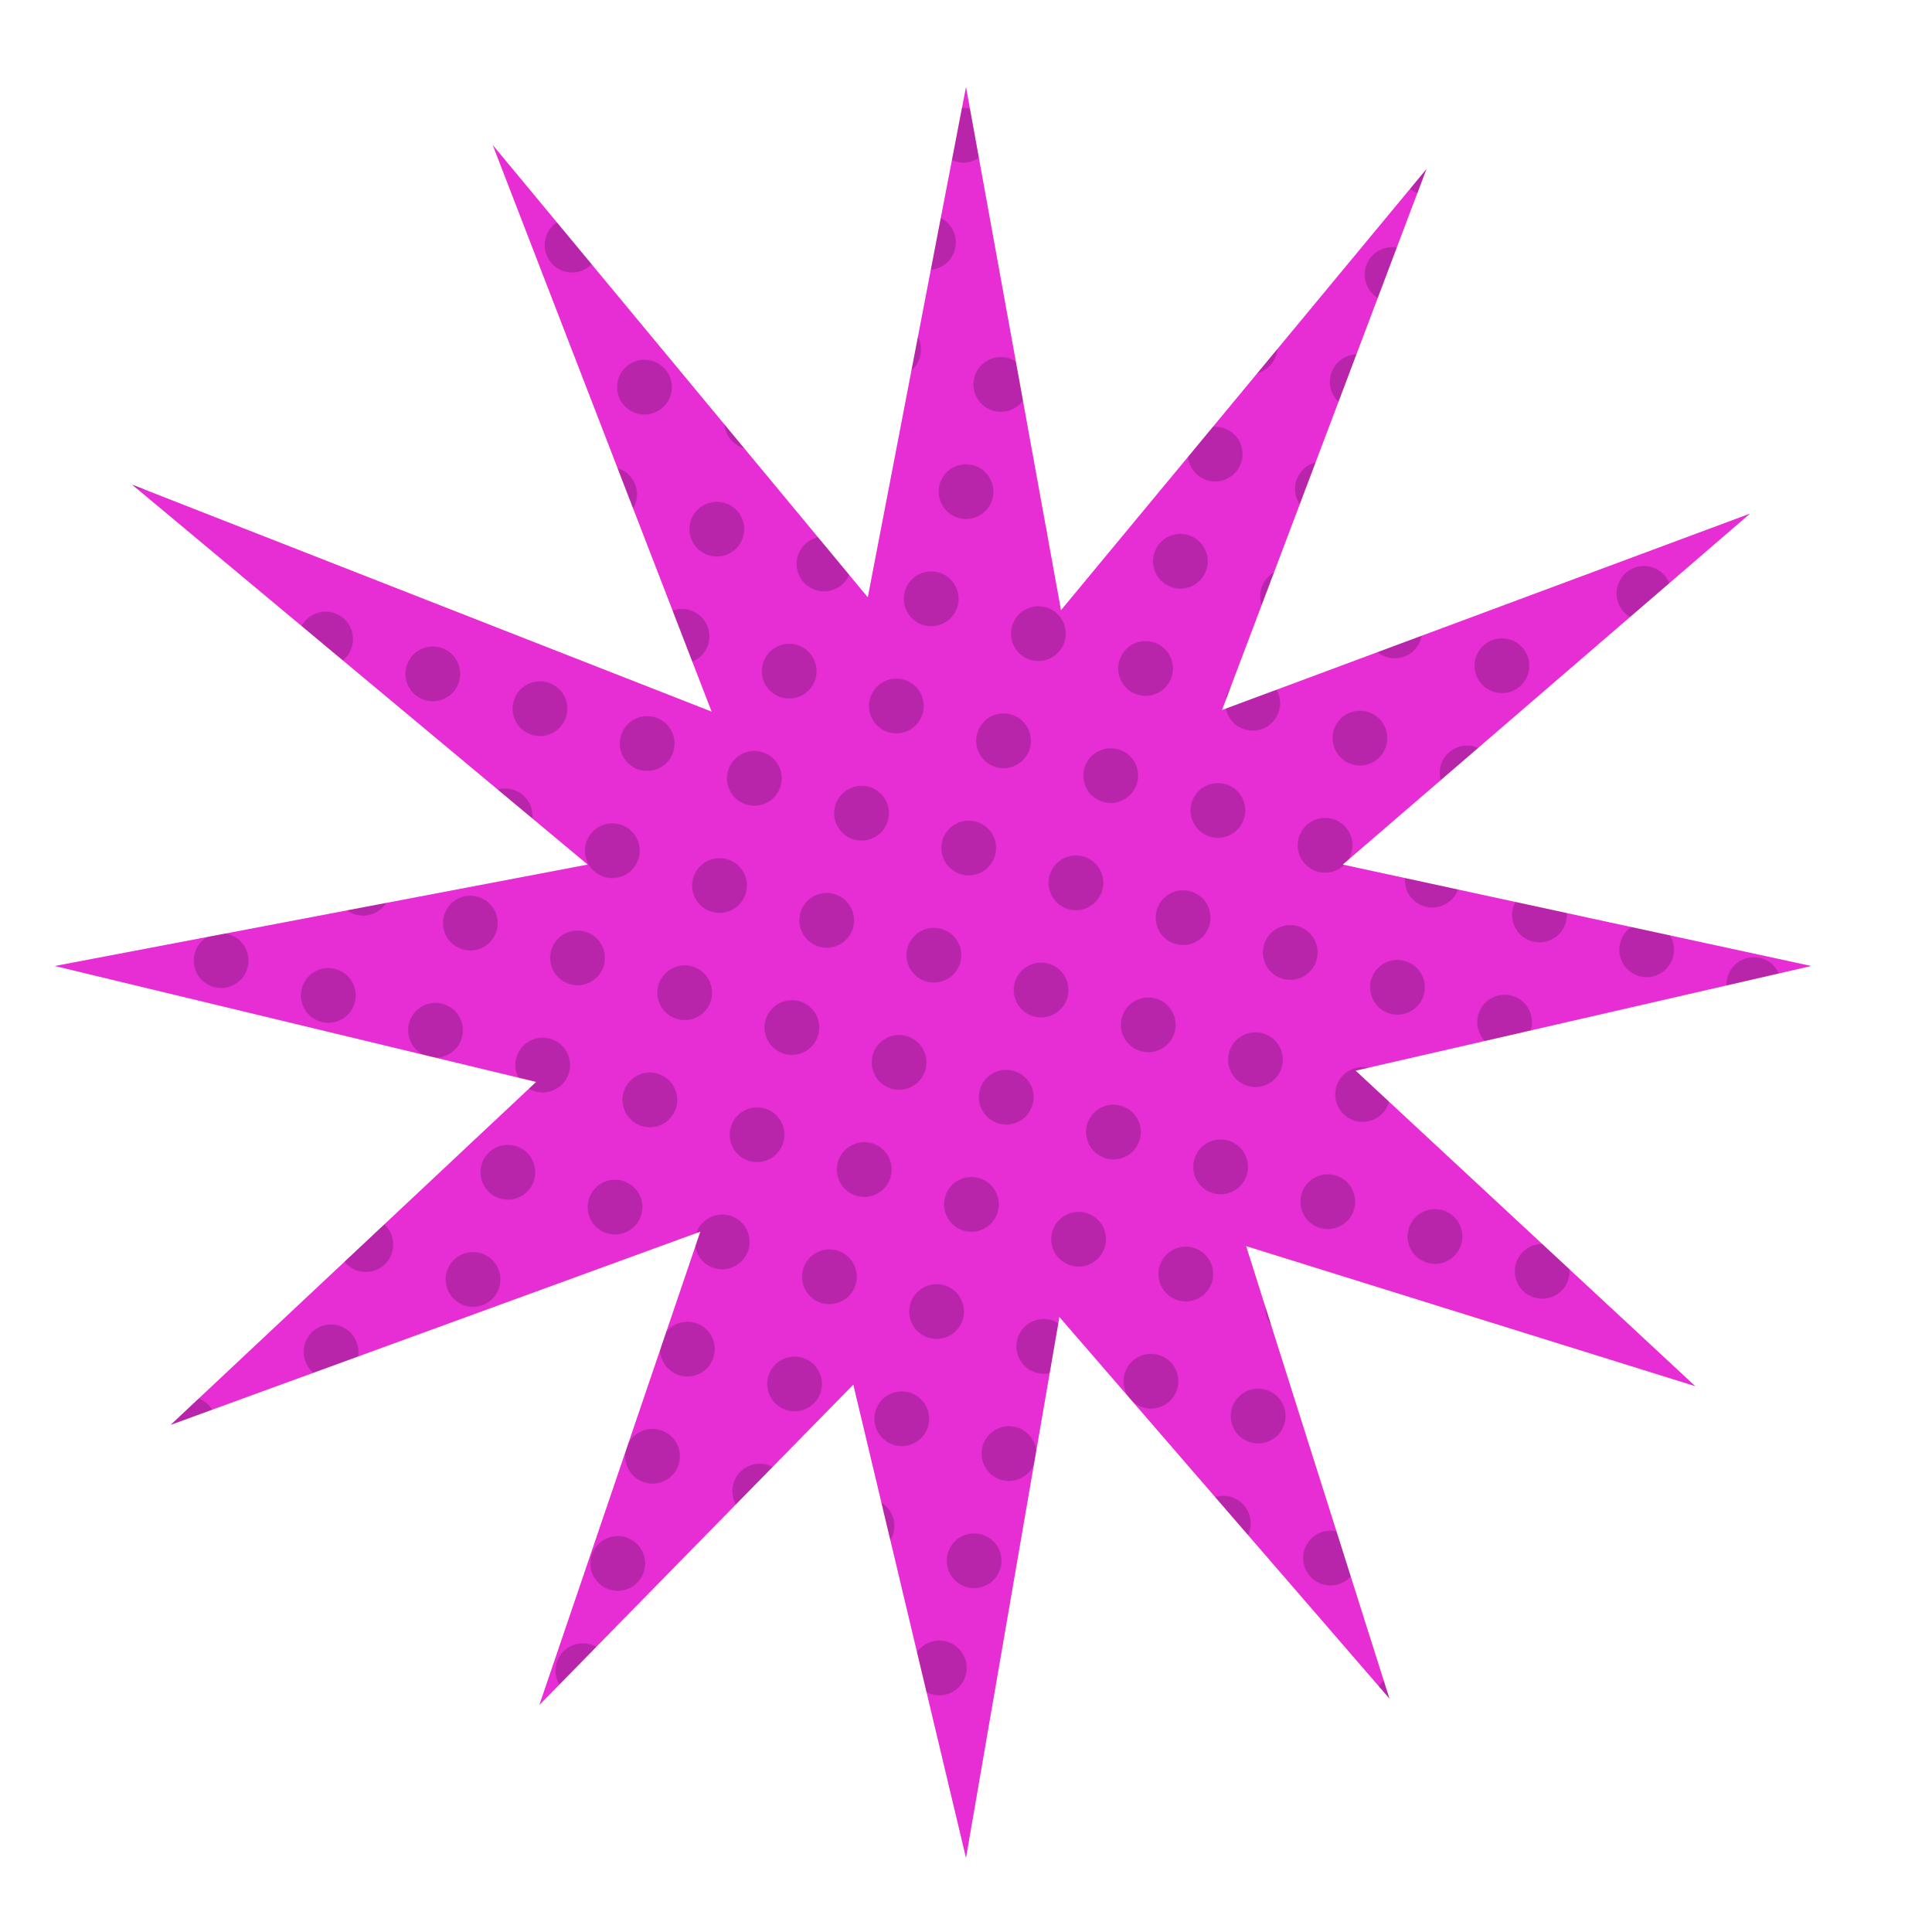
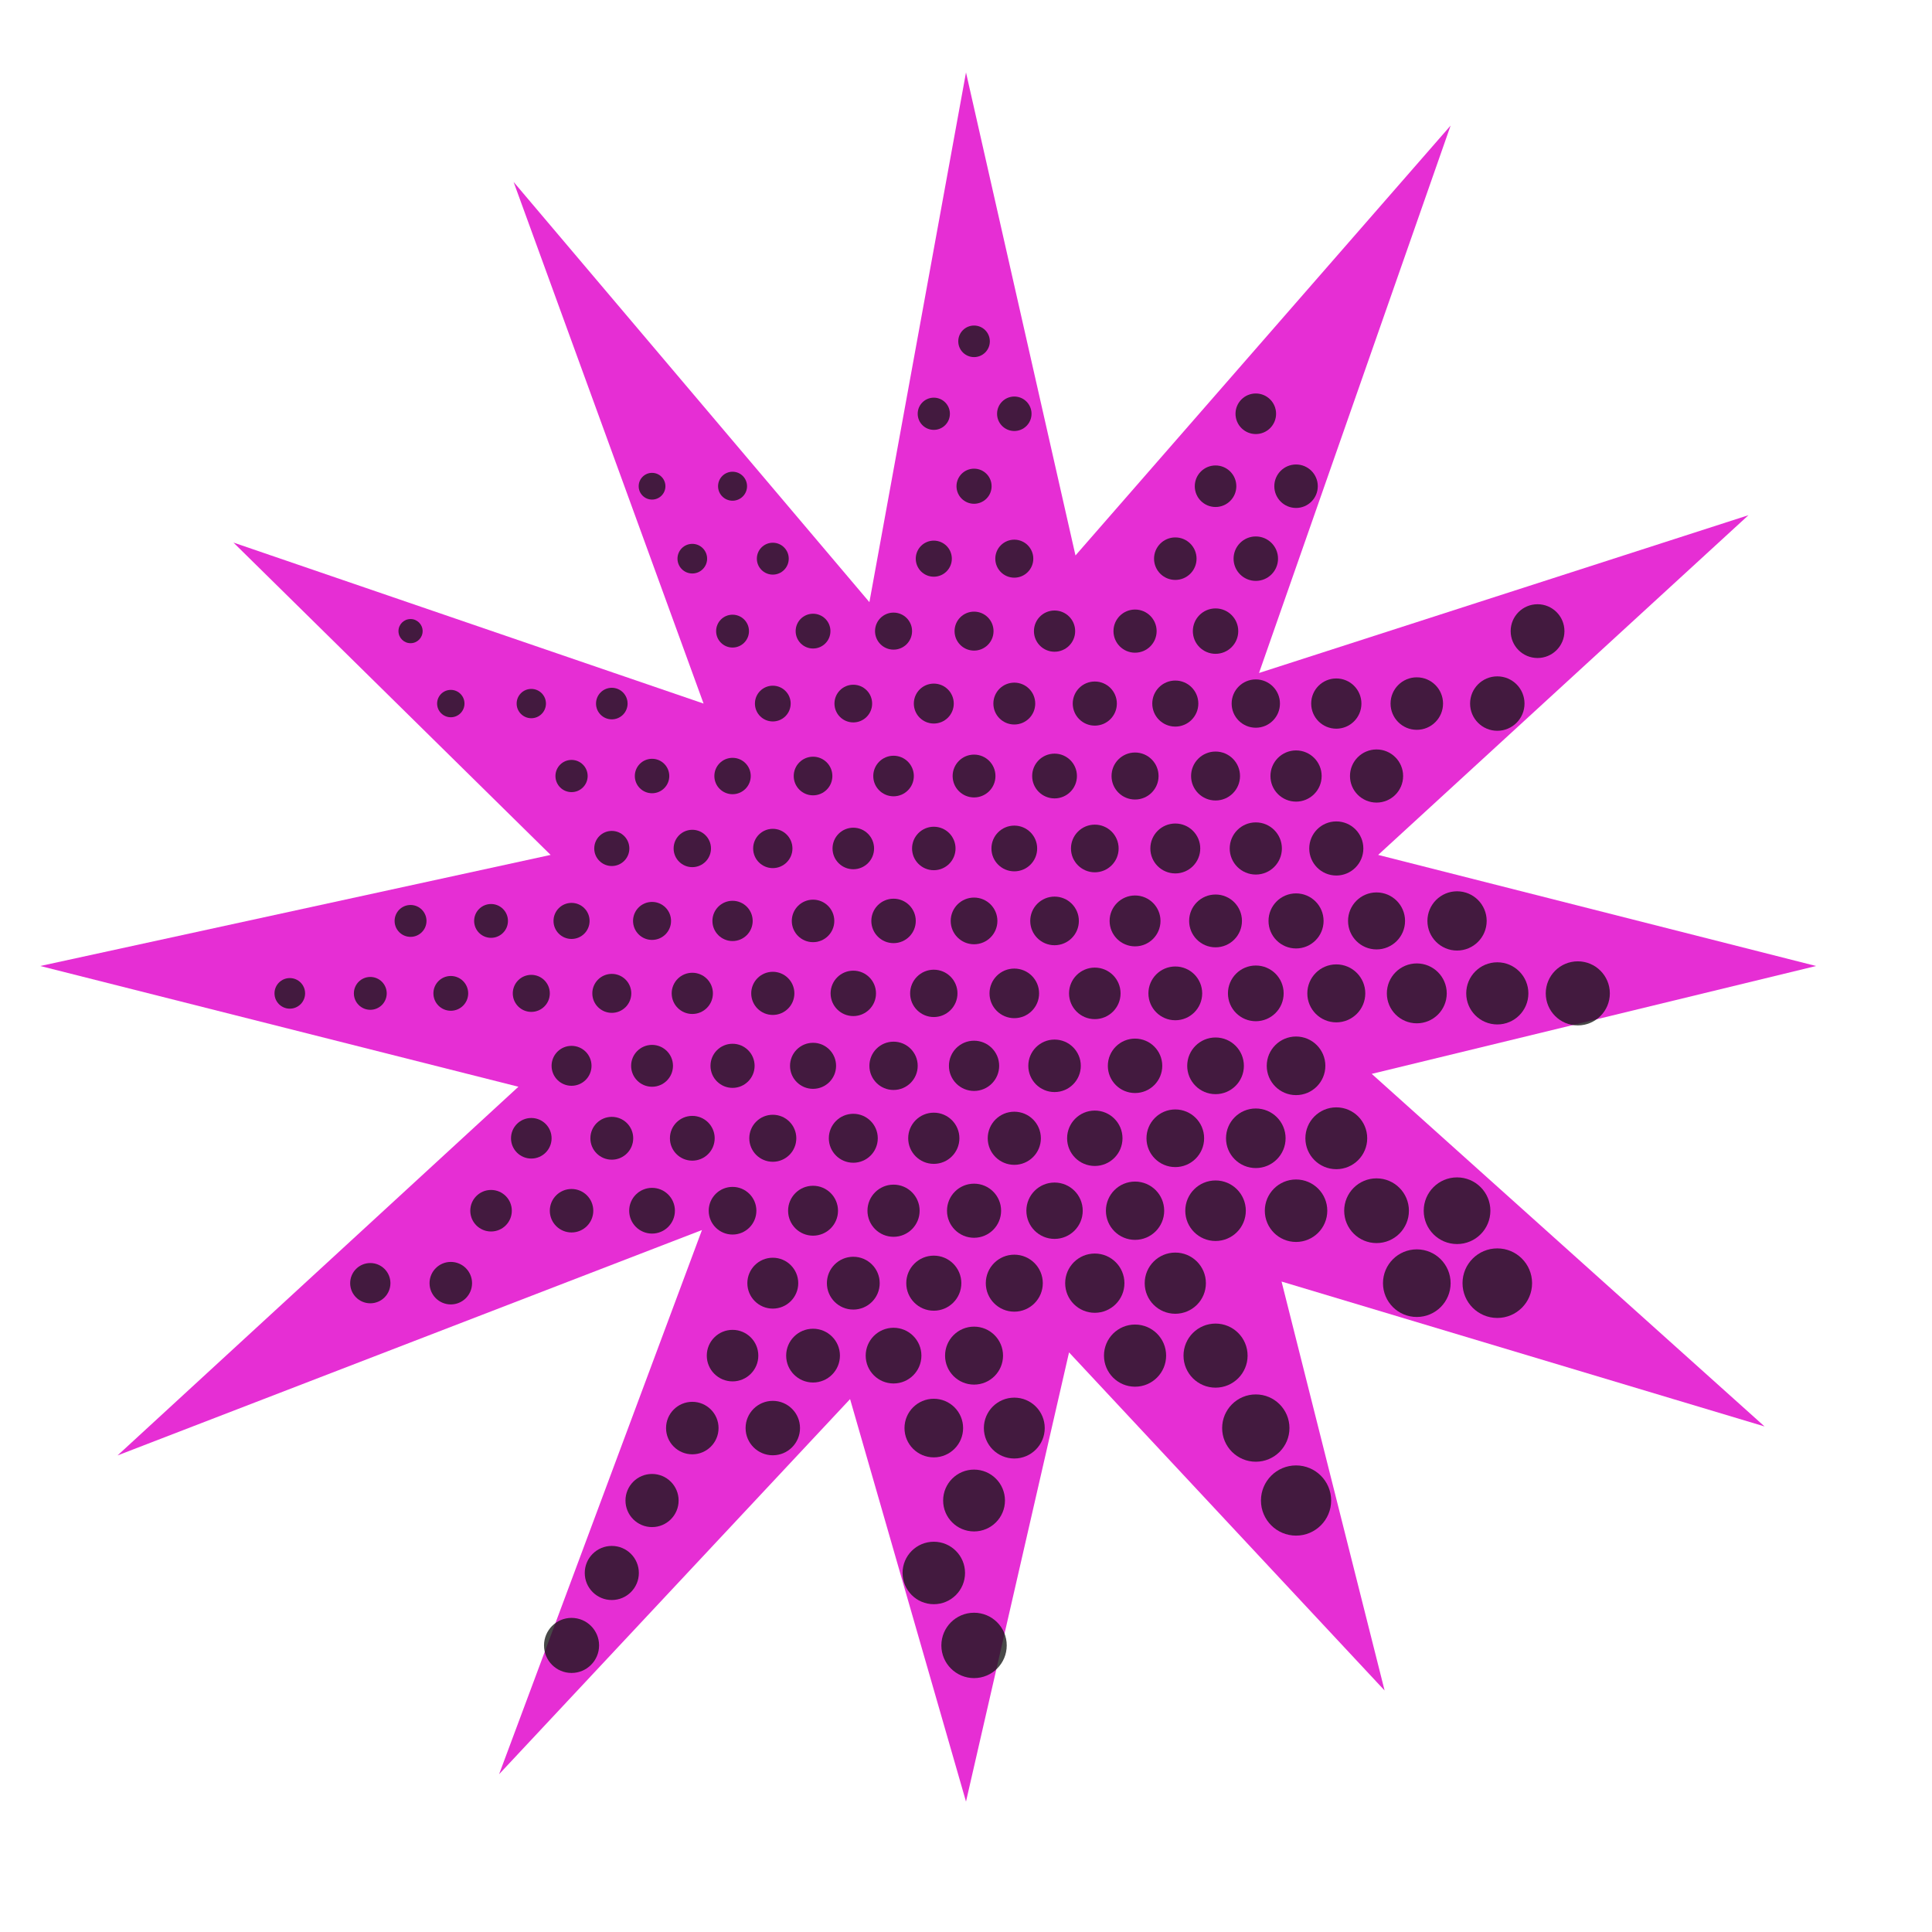
<svg xmlns="http://www.w3.org/2000/svg" viewBox="0 0 120 120">
-   <defs>
-     <pattern id="ht1" width="7" height="7" patternUnits="userSpaceOnUse" patternTransform="rotate(18)">
-       <circle cx="3.5" cy="3.5" r="1.7" fill="rgba(0,0,0,0.20)" />
-     </pattern>
-   </defs>
-   <polygon points="60.0,5.4 65.9,37.9 88.6,10.5 75.9,44.1 108.7,31.9 83.4,53.7 112.5,60.0 84.2,66.5 105.3,86.1 77.4,77.4 86.3,105.5 65.8,81.8 60.0,115.4 53.0,86.0 33.5,105.9 43.5,76.5 10.6,88.5 33.3,67.2 3.4,60.0 36.5,53.7 8.2,30.1 44.2,44.2 30.6,9.0 53.9,37.1" fill="#e62ed4" />
-   <polygon points="60.0,5.4 65.9,37.9 88.6,10.5 75.9,44.1 108.7,31.9 83.4,53.7 112.5,60.0 84.2,66.5 105.3,86.1 77.4,77.4 86.3,105.5 65.8,81.8 60.0,115.4 53.0,86.0 33.5,105.9 43.5,76.5 10.6,88.5 33.3,67.2 3.4,60.0 36.5,53.7 8.2,30.1 44.2,44.2 30.6,9.0 53.9,37.1" fill="url(#ht1)" />
+   <polygon points="60.0,4.5 66.8,34.5 90.1,7.8 78.2,41.8 108.6,32.0 85.6,53.1 112.8,60.0 85.2,66.7 109.6,88.6 79.6,79.6 86.0,105.0 66.4,84.0 60.0,111.9 52.8,86.9 31.0,110.2 43.6,76.4 7.3,90.4 32.2,67.5 2.5,60.0 34.2,53.1 14.5,33.7 43.7,43.7 31.9,11.3 54.0,37.4" fill="#e62ed4" />
+   <circle cx="60.5" cy="21.2" r="0.98" fill="#141414" opacity="0.78" />
+   <circle cx="58.0" cy="25.7" r="1.00" fill="#141414" opacity="0.78" />
+   <circle cx="63.0" cy="25.7" r="1.07" fill="#141414" opacity="0.78" />
+   <circle cx="78.0" cy="25.7" r="1.26" fill="#141414" opacity="0.78" />
+   <circle cx="40.5" cy="30.2" r="0.83" fill="#141414" opacity="0.78" />
+   <circle cx="45.5" cy="30.2" r="0.90" fill="#141414" opacity="0.78" />
+   <circle cx="60.5" cy="30.2" r="1.09" fill="#141414" opacity="0.78" />
+   <circle cx="75.5" cy="30.2" r="1.29" fill="#141414" opacity="0.78" />
+   <circle cx="80.5" cy="30.2" r="1.35" fill="#141414" opacity="0.78" />
+   <circle cx="43.0" cy="34.7" r="0.92" fill="#141414" opacity="0.78" />
+   <circle cx="48.0" cy="34.7" r="0.99" fill="#141414" opacity="0.78" />
+   <circle cx="58.0" cy="34.7" r="1.12" fill="#141414" opacity="0.78" />
+   <circle cx="63.0" cy="34.7" r="1.18" fill="#141414" opacity="0.78" />
+   <circle cx="73.0" cy="34.7" r="1.32" fill="#141414" opacity="0.78" />
+   <circle cx="78.0" cy="34.7" r="1.38" fill="#141414" opacity="0.78" />
+   <circle cx="25.5" cy="39.2" r="0.75" fill="#141414" opacity="0.78" />
+   <circle cx="45.5" cy="39.2" r="1.02" fill="#141414" opacity="0.78" />
+   <circle cx="50.5" cy="39.2" r="1.08" fill="#141414" opacity="0.78" />
+   <circle cx="55.5" cy="39.2" r="1.15" fill="#141414" opacity="0.78" />
+   <circle cx="60.5" cy="39.2" r="1.21" fill="#141414" opacity="0.78" />
+   <circle cx="65.5" cy="39.2" r="1.28" fill="#141414" opacity="0.78" />
+   <circle cx="70.5" cy="39.2" r="1.34" fill="#141414" opacity="0.78" />
+   <circle cx="75.5" cy="39.2" r="1.41" fill="#141414" opacity="0.78" />
+   <circle cx="95.5" cy="39.2" r="1.67" fill="#141414" opacity="0.78" />
+   <circle cx="28.0" cy="43.7" r="0.85" fill="#141414" opacity="0.78" />
+   <circle cx="33.0" cy="43.7" r="0.91" fill="#141414" opacity="0.78" />
+   <circle cx="38.0" cy="43.7" r="0.98" fill="#141414" opacity="0.78" />
+   <circle cx="48.0" cy="43.7" r="1.11" fill="#141414" opacity="0.78" />
+   <circle cx="53.0" cy="43.7" r="1.17" fill="#141414" opacity="0.78" />
+   <circle cx="58.0" cy="43.7" r="1.24" fill="#141414" opacity="0.78" />
+   <circle cx="63.0" cy="43.7" r="1.30" fill="#141414" opacity="0.78" />
+   <circle cx="68.0" cy="43.7" r="1.37" fill="#141414" opacity="0.78" />
+   <circle cx="73.0" cy="43.7" r="1.43" fill="#141414" opacity="0.78" />
+   <circle cx="78.0" cy="43.7" r="1.50" fill="#141414" opacity="0.78" />
+   <circle cx="83.0" cy="43.7" r="1.56" fill="#141414" opacity="0.78" />
+   <circle cx="88.0" cy="43.7" r="1.63" fill="#141414" opacity="0.78" />
+   <circle cx="93.0" cy="43.7" r="1.69" fill="#141414" opacity="0.78" />
+   <circle cx="35.5" cy="48.2" r="1.00" fill="#141414" opacity="0.78" />
+   <circle cx="40.5" cy="48.2" r="1.07" fill="#141414" opacity="0.78" />
+   <circle cx="45.5" cy="48.2" r="1.13" fill="#141414" opacity="0.78" />
+   <circle cx="50.5" cy="48.2" r="1.20" fill="#141414" opacity="0.78" />
+   <circle cx="55.5" cy="48.2" r="1.26" fill="#141414" opacity="0.78" />
+   <circle cx="60.5" cy="48.2" r="1.33" fill="#141414" opacity="0.78" />
+   <circle cx="65.5" cy="48.2" r="1.39" fill="#141414" opacity="0.78" />
+   <circle cx="70.5" cy="48.2" r="1.46" fill="#141414" opacity="0.78" />
+   <circle cx="75.5" cy="48.2" r="1.52" fill="#141414" opacity="0.78" />
+   <circle cx="80.5" cy="48.2" r="1.59" fill="#141414" opacity="0.78" />
+   <circle cx="85.5" cy="48.2" r="1.65" fill="#141414" opacity="0.78" />
+   <circle cx="38.0" cy="52.7" r="1.09" fill="#141414" opacity="0.78" />
+   <circle cx="43.0" cy="52.7" r="1.16" fill="#141414" opacity="0.78" />
+   <circle cx="48.0" cy="52.7" r="1.22" fill="#141414" opacity="0.78" />
+   <circle cx="53.0" cy="52.7" r="1.29" fill="#141414" opacity="0.78" />
+   <circle cx="58.0" cy="52.7" r="1.35" fill="#141414" opacity="0.78" />
+   <circle cx="63.0" cy="52.7" r="1.42" fill="#141414" opacity="0.78" />
+   <circle cx="68.0" cy="52.7" r="1.48" fill="#141414" opacity="0.78" />
+   <circle cx="73.0" cy="52.7" r="1.55" fill="#141414" opacity="0.78" />
+   <circle cx="78.0" cy="52.7" r="1.62" fill="#141414" opacity="0.78" />
+   <circle cx="83.0" cy="52.7" r="1.68" fill="#141414" opacity="0.78" />
+   <circle cx="25.5" cy="57.2" r="0.99" fill="#141414" opacity="0.78" />
+   <circle cx="30.5" cy="57.2" r="1.05" fill="#141414" opacity="0.78" />
+   <circle cx="35.5" cy="57.2" r="1.12" fill="#141414" opacity="0.78" />
+   <circle cx="40.5" cy="57.2" r="1.18" fill="#141414" opacity="0.78" />
+   <circle cx="45.5" cy="57.2" r="1.25" fill="#141414" opacity="0.78" />
+   <circle cx="50.5" cy="57.2" r="1.32" fill="#141414" opacity="0.78" />
+   <circle cx="55.5" cy="57.2" r="1.38" fill="#141414" opacity="0.78" />
+   <circle cx="60.5" cy="57.2" r="1.45" fill="#141414" opacity="0.78" />
+   <circle cx="65.5" cy="57.2" r="1.51" fill="#141414" opacity="0.78" />
+   <circle cx="70.5" cy="57.2" r="1.58" fill="#141414" opacity="0.78" />
+   <circle cx="75.5" cy="57.2" r="1.64" fill="#141414" opacity="0.78" />
+   <circle cx="80.5" cy="57.2" r="1.71" fill="#141414" opacity="0.78" />
+   <circle cx="85.5" cy="57.2" r="1.77" fill="#141414" opacity="0.78" />
+   <circle cx="90.5" cy="57.2" r="1.84" fill="#141414" opacity="0.78" />
+   <circle cx="18.0" cy="61.7" r="0.95" fill="#141414" opacity="0.78" />
+   <circle cx="23.0" cy="61.7" r="1.02" fill="#141414" opacity="0.78" />
+   <circle cx="28.0" cy="61.7" r="1.08" fill="#141414" opacity="0.78" />
+   <circle cx="33.0" cy="61.7" r="1.15" fill="#141414" opacity="0.78" />
+   <circle cx="38.0" cy="61.7" r="1.21" fill="#141414" opacity="0.78" />
+   <circle cx="43.0" cy="61.7" r="1.28" fill="#141414" opacity="0.78" />
+   <circle cx="48.0" cy="61.7" r="1.34" fill="#141414" opacity="0.78" />
+   <circle cx="53.0" cy="61.7" r="1.41" fill="#141414" opacity="0.78" />
+   <circle cx="58.0" cy="61.7" r="1.47" fill="#141414" opacity="0.78" />
+   <circle cx="63.0" cy="61.7" r="1.54" fill="#141414" opacity="0.78" />
+   <circle cx="68.0" cy="61.7" r="1.60" fill="#141414" opacity="0.78" />
+   <circle cx="73.0" cy="61.7" r="1.67" fill="#141414" opacity="0.78" />
+   <circle cx="78.0" cy="61.7" r="1.73" fill="#141414" opacity="0.78" />
+   <circle cx="83.0" cy="61.7" r="1.80" fill="#141414" opacity="0.78" />
+   <circle cx="88.0" cy="61.7" r="1.86" fill="#141414" opacity="0.78" />
+   <circle cx="93.0" cy="61.7" r="1.93" fill="#141414" opacity="0.78" />
+   <circle cx="98.0" cy="61.7" r="1.99" fill="#141414" opacity="0.78" />
+   <circle cx="35.5" cy="66.2" r="1.24" fill="#141414" opacity="0.78" />
+   <circle cx="40.5" cy="66.2" r="1.30" fill="#141414" opacity="0.78" />
+   <circle cx="45.5" cy="66.2" r="1.37" fill="#141414" opacity="0.78" />
+   <circle cx="50.5" cy="66.2" r="1.43" fill="#141414" opacity="0.78" />
+   <circle cx="55.5" cy="66.2" r="1.50" fill="#141414" opacity="0.78" />
+   <circle cx="60.5" cy="66.2" r="1.56" fill="#141414" opacity="0.78" />
+   <circle cx="65.5" cy="66.2" r="1.63" fill="#141414" opacity="0.78" />
+   <circle cx="70.5" cy="66.2" r="1.69" fill="#141414" opacity="0.78" />
+   <circle cx="75.5" cy="66.2" r="1.76" fill="#141414" opacity="0.78" />
+   <circle cx="80.5" cy="66.2" r="1.82" fill="#141414" opacity="0.78" />
+   <circle cx="33.0" cy="70.7" r="1.26" fill="#141414" opacity="0.78" />
+   <circle cx="38.0" cy="70.7" r="1.33" fill="#141414" opacity="0.78" />
+   <circle cx="43.0" cy="70.7" r="1.39" fill="#141414" opacity="0.78" />
+   <circle cx="48.0" cy="70.7" r="1.46" fill="#141414" opacity="0.78" />
+   <circle cx="53.0" cy="70.7" r="1.52" fill="#141414" opacity="0.78" />
+   <circle cx="58.0" cy="70.7" r="1.59" fill="#141414" opacity="0.78" />
+   <circle cx="63.0" cy="70.7" r="1.65" fill="#141414" opacity="0.78" />
+   <circle cx="68.0" cy="70.7" r="1.72" fill="#141414" opacity="0.78" />
+   <circle cx="73.0" cy="70.7" r="1.79" fill="#141414" opacity="0.78" />
+   <circle cx="78.0" cy="70.7" r="1.85" fill="#141414" opacity="0.78" />
+   <circle cx="83.0" cy="70.7" r="1.92" fill="#141414" opacity="0.78" />
+   <circle cx="30.5" cy="75.2" r="1.29" fill="#141414" opacity="0.78" />
+   <circle cx="35.5" cy="75.2" r="1.35" fill="#141414" opacity="0.78" />
+   <circle cx="40.5" cy="75.2" r="1.42" fill="#141414" opacity="0.78" />
+   <circle cx="45.5" cy="75.2" r="1.48" fill="#141414" opacity="0.78" />
+   <circle cx="50.5" cy="75.2" r="1.55" fill="#141414" opacity="0.78" />
+   <circle cx="55.5" cy="75.2" r="1.62" fill="#141414" opacity="0.78" />
+   <circle cx="60.5" cy="75.2" r="1.68" fill="#141414" opacity="0.78" />
+   <circle cx="65.5" cy="75.2" r="1.75" fill="#141414" opacity="0.78" />
+   <circle cx="70.5" cy="75.2" r="1.81" fill="#141414" opacity="0.78" />
+   <circle cx="75.5" cy="75.2" r="1.88" fill="#141414" opacity="0.78" />
+   <circle cx="80.5" cy="75.2" r="1.94" fill="#141414" opacity="0.78" />
+   <circle cx="85.5" cy="75.2" r="2.01" fill="#141414" opacity="0.78" />
+   <circle cx="90.5" cy="75.2" r="2.07" fill="#141414" opacity="0.78" />
+   <circle cx="23.0" cy="79.7" r="1.25" fill="#141414" opacity="0.78" />
+   <circle cx="28.0" cy="79.7" r="1.32" fill="#141414" opacity="0.78" />
+   <circle cx="48.0" cy="79.7" r="1.58" fill="#141414" opacity="0.78" />
+   <circle cx="53.0" cy="79.7" r="1.64" fill="#141414" opacity="0.78" />
+   <circle cx="58.0" cy="79.7" r="1.71" fill="#141414" opacity="0.78" />
+   <circle cx="63.0" cy="79.7" r="1.77" fill="#141414" opacity="0.78" />
+   <circle cx="68.0" cy="79.7" r="1.84" fill="#141414" opacity="0.78" />
+   <circle cx="73.0" cy="79.7" r="1.90" fill="#141414" opacity="0.78" />
+   <circle cx="88.0" cy="79.7" r="2.10" fill="#141414" opacity="0.78" />
+   <circle cx="93.0" cy="79.7" r="2.16" fill="#141414" opacity="0.78" />
+   <circle cx="45.5" cy="84.2" r="1.60" fill="#141414" opacity="0.78" />
+   <circle cx="50.5" cy="84.2" r="1.67" fill="#141414" opacity="0.78" />
+   <circle cx="55.5" cy="84.2" r="1.73" fill="#141414" opacity="0.78" />
+   <circle cx="60.5" cy="84.2" r="1.80" fill="#141414" opacity="0.78" />
+   <circle cx="70.5" cy="84.2" r="1.93" fill="#141414" opacity="0.78" />
+   <circle cx="75.5" cy="84.2" r="1.99" fill="#141414" opacity="0.78" />
+   <circle cx="43.0" cy="88.7" r="1.63" fill="#141414" opacity="0.78" />
+   <circle cx="48.0" cy="88.7" r="1.69" fill="#141414" opacity="0.78" />
+   <circle cx="58.0" cy="88.7" r="1.82" fill="#141414" opacity="0.78" />
+   <circle cx="63.0" cy="88.7" r="1.89" fill="#141414" opacity="0.78" />
+   <circle cx="78.0" cy="88.7" r="2.09" fill="#141414" opacity="0.78" />
+   <circle cx="40.5" cy="93.2" r="1.65" fill="#141414" opacity="0.78" />
+   <circle cx="60.5" cy="93.2" r="1.92" fill="#141414" opacity="0.78" />
+   <circle cx="80.5" cy="93.2" r="2.18" fill="#141414" opacity="0.78" />
+   <circle cx="38.0" cy="97.7" r="1.68" fill="#141414" opacity="0.78" />
+   <circle cx="58.0" cy="97.7" r="1.94" fill="#141414" opacity="0.78" />
+   <circle cx="35.5" cy="102.2" r="1.71" fill="#141414" opacity="0.78" />
+   <circle cx="60.5" cy="102.2" r="2.03" fill="#141414" opacity="0.78" />
</svg>
